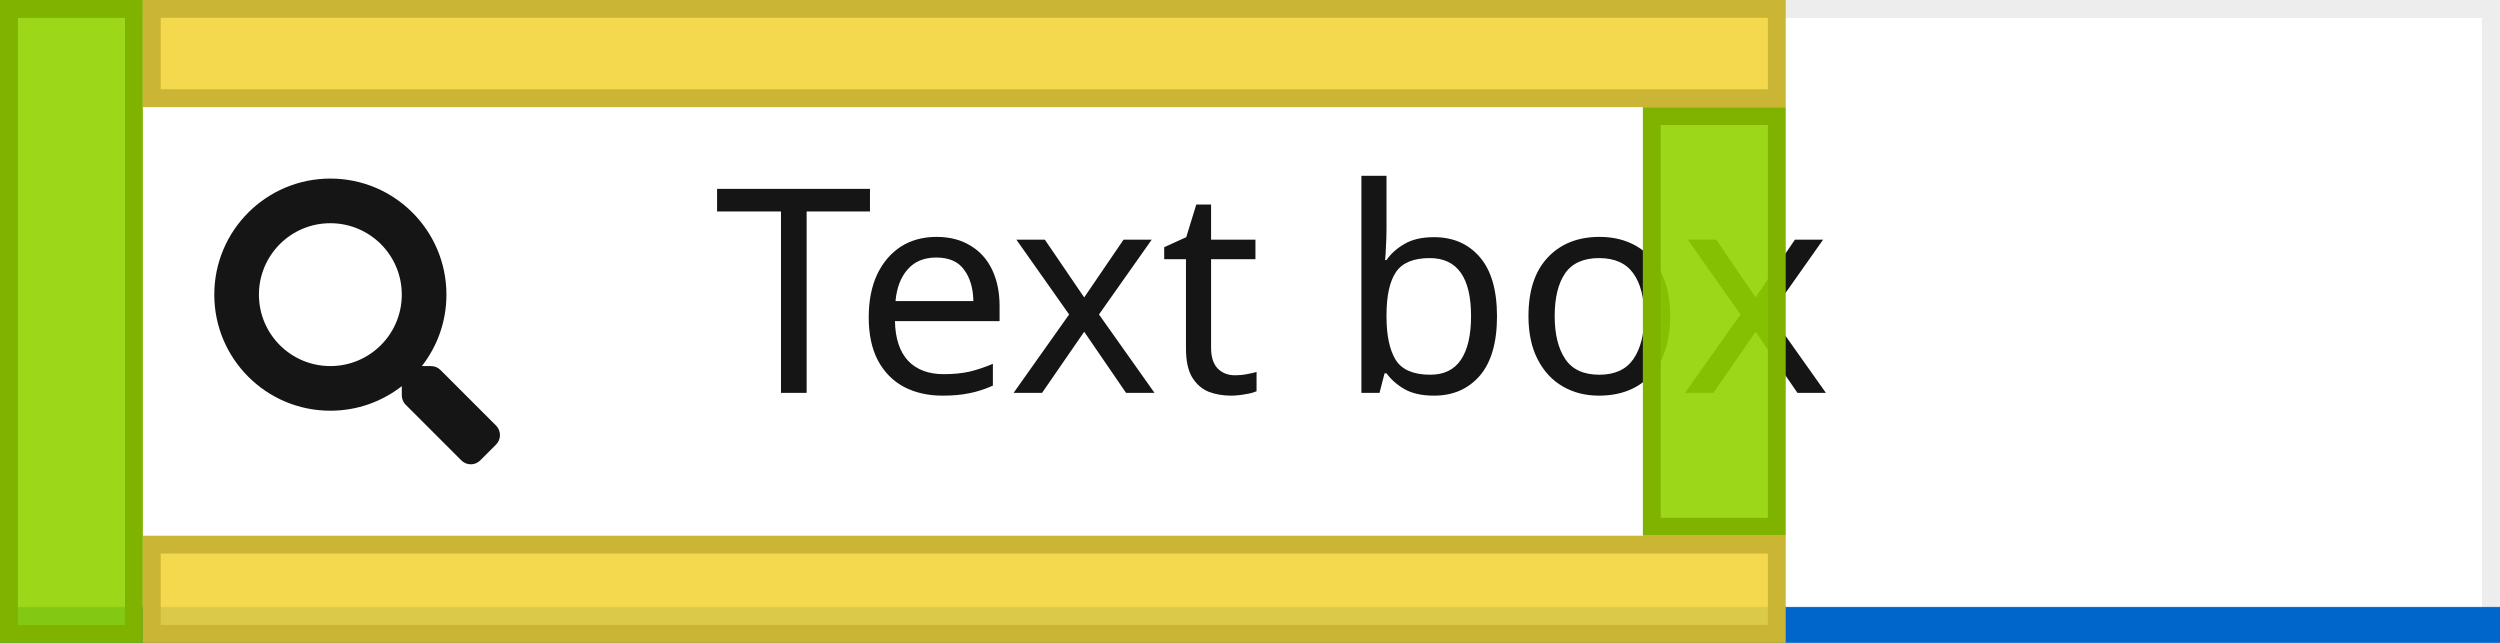
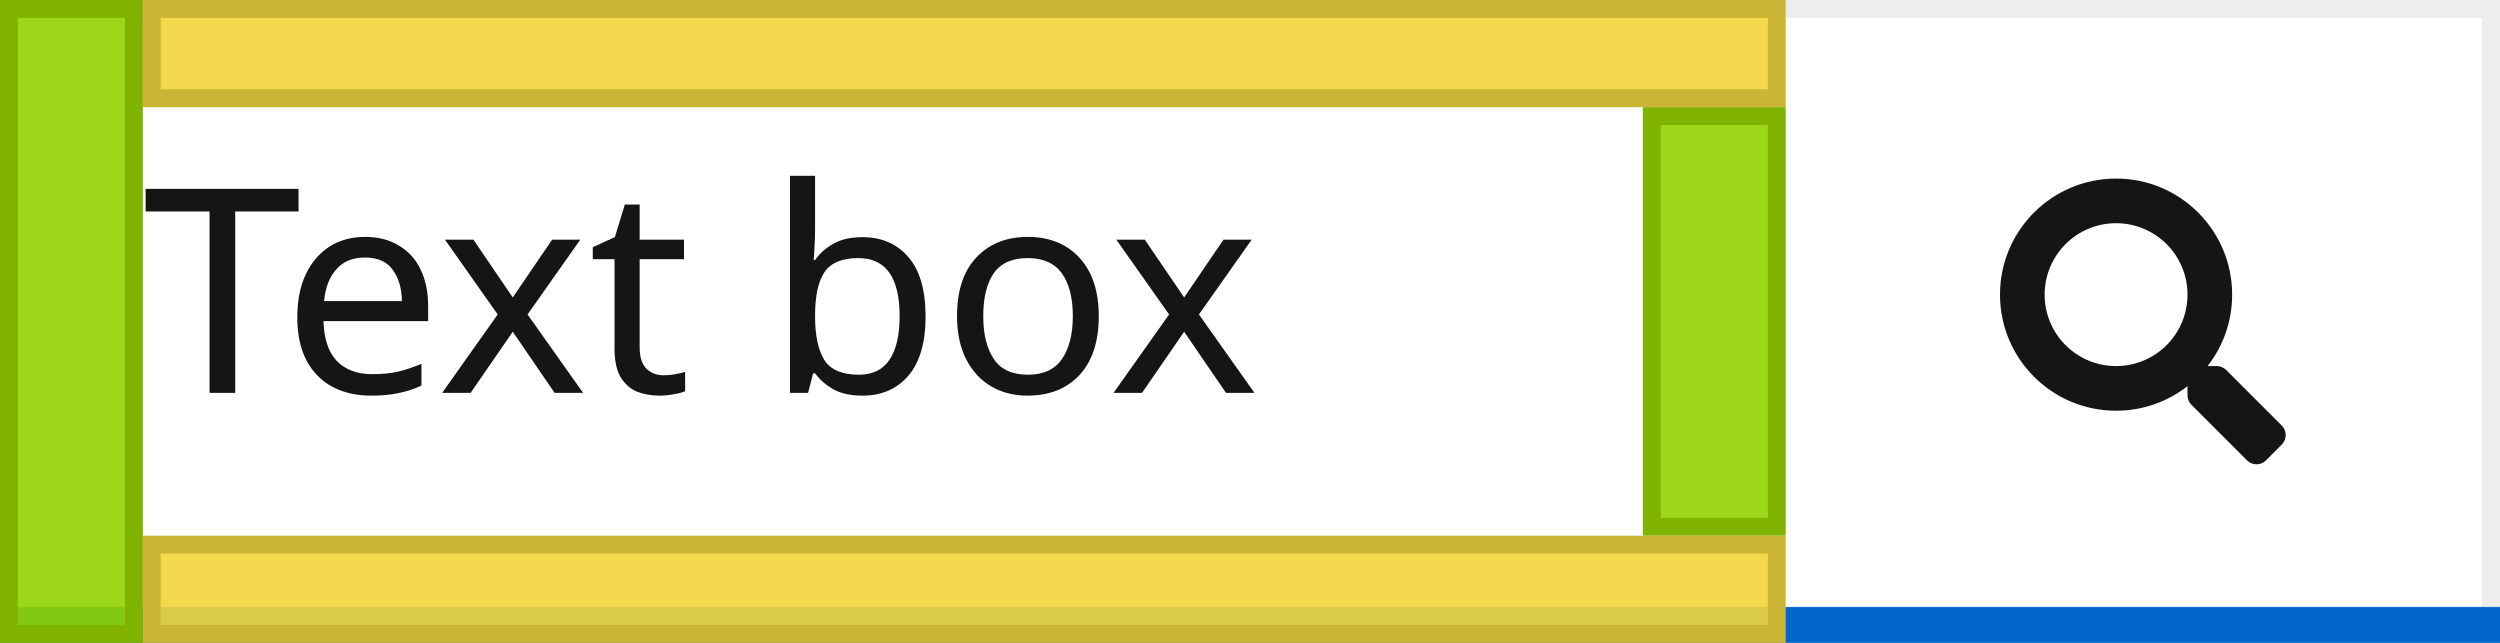
<svg xmlns="http://www.w3.org/2000/svg" xmlns:xlink="http://www.w3.org/1999/xlink" width="140px" height="36px" viewBox="0 0 140 36" version="1.1">
  <defs>
    <rect id="path-1" x="0" y="2.84217094e-14" width="140" height="36" />
    <filter x="-0.7%" y="-2.8%" width="101.4%" height="105.6%" filterUnits="objectBoundingBox" id="filter-2">
      <feOffset dx="1" dy="0" in="SourceAlpha" result="shadowOffsetInner1" />
      <feComposite in="shadowOffsetInner1" in2="SourceAlpha" operator="arithmetic" k2="-1" k3="1" result="shadowInnerInner1" />
      <feColorMatrix values="0 0 0 0 0.929   0 0 0 0 0.929   0 0 0 0 0.929  0 0 0 1 0" type="matrix" in="shadowInnerInner1" result="shadowMatrixInner1" />
      <feOffset dx="-1" dy="0" in="SourceAlpha" result="shadowOffsetInner2" />
      <feComposite in="shadowOffsetInner2" in2="SourceAlpha" operator="arithmetic" k2="-1" k3="1" result="shadowInnerInner2" />
      <feColorMatrix values="0 0 0 0 0.929   0 0 0 0 0.929   0 0 0 0 0.929  0 0 0 1 0" type="matrix" in="shadowInnerInner2" result="shadowMatrixInner2" />
      <feOffset dx="0" dy="1" in="SourceAlpha" result="shadowOffsetInner3" />
      <feComposite in="shadowOffsetInner3" in2="SourceAlpha" operator="arithmetic" k2="-1" k3="1" result="shadowInnerInner3" />
      <feColorMatrix values="0 0 0 0 0.929   0 0 0 0 0.929   0 0 0 0 0.929  0 0 0 1 0" type="matrix" in="shadowInnerInner3" result="shadowMatrixInner3" />
      <feOffset dx="0" dy="-2" in="SourceAlpha" result="shadowOffsetInner4" />
      <feComposite in="shadowOffsetInner4" in2="SourceAlpha" operator="arithmetic" k2="-1" k3="1" result="shadowInnerInner4" />
      <feColorMatrix values="0 0 0 0 0   0 0 0 0 0.4   0 0 0 0 0.8  0 0 0 1 0" type="matrix" in="shadowInnerInner4" result="shadowMatrixInner4" />
      <feMerge>
        <feMergeNode in="shadowMatrixInner1" />
        <feMergeNode in="shadowMatrixInner2" />
        <feMergeNode in="shadowMatrixInner3" />
        <feMergeNode in="shadowMatrixInner4" />
      </feMerge>
    </filter>
  </defs>
  <g id="Form-Inputs" stroke="none" stroke-width="1" fill="none" fill-rule="evenodd">
    <g id="Forms-/-2.-Text-Box-/-With-Icon-/-3.-Active">
      <g id="Background">
        <use fill="#FFFFFF" fill-rule="evenodd" xlink:href="#path-1" />
        <use fill="black" fill-opacity="1" filter="url(#filter-2)" xlink:href="#path-1" />
      </g>
      <text id="✏️-Content" font-family="RedHatText-Regular, Red Hat Text" font-size="16" font-weight="normal" line-spacing="24" fill="#151515">
-         <tspan x="40" y="22">Text box</tspan>
+         <tspan x="8" y="22">Text box</tspan>
      </text>
      <g id="📐-Padding" fill-opacity="0.9">
        <g id="Spacer-/-Horizontal-/-2.-pf-global--spacer--sm-(8px)" fill="#92D400" stroke="#7FB300">
          <rect id="Rectangle-Copy" x="0.5" y="0.5" width="7" height="35" />
        </g>
        <g id="Spacer-/-Horizontal-/-2.-pf-global--spacer--sm-(8px)" transform="translate(92, 6)" fill="#92D400" stroke="#7FB300">
          <rect id="Rectangle-Copy" x="0.5" y="0.5" width="7" height="23" />
        </g>
        <g id="Spacer-/-Vertical-/-8.-pf-global--spacer--form-element-(6px)" transform="translate(8, 30)" fill="#F3D53C" stroke="#CBB534">
          <rect id="Rectangle" x="0.5" y="0.5" width="91" height="5" />
        </g>
        <g id="Spacer-/-Vertical-/-8.-pf-global--spacer--form-element-(6px)" transform="translate(8, 0)" fill="#F3D53C" stroke="#CBB534">
          <rect id="Rectangle" x="0.5" y="0.5" width="91" height="5" />
        </g>
      </g>
-       <g id="Icons/1.-Size-md/Actions/search" transform="translate(12, 10)" fill="#151515">
-         <path d="M14.894,15.781 L15.778,14.897 C16.072,14.603 16.072,14.128 15.781,13.834 L12.666,10.719 C12.525,10.578 12.334,10.5 12.134,10.5 L11.625,10.5 C12.487,9.397 13,8.009 13,6.5 C13,2.909 10.091,-1.77635684e-15 6.5,-1.77635684e-15 C2.909,-1.77635684e-15 -1.77635684e-15,2.909 -1.77635684e-15,6.5 C-1.77635684e-15,10.091 2.909,13 6.5,13 C8.009,13 9.397,12.487 10.5,11.625 L10.5,12.134 C10.5,12.334 10.578,12.525 10.719,12.666 L13.834,15.781 C14.128,16.075 14.603,16.075 14.894,15.781 Z M6.5,10.5 C4.291,10.5 2.5,8.712 2.5,6.5 C2.5,4.291 4.287,2.5 6.5,2.5 C8.709,2.5 10.5,4.287 10.5,6.5 C10.5,8.709 8.712,10.5 6.5,10.5 Z" id="search" />
+       <g id="Icons/1.-Size-md/Actions/search" transform="translate(112, 10)" fill="#151515">
+         <path d="M14.894,15.781 L15.778,14.897 C16.072,14.603 16.072,14.128 15.781,13.834 L12.666,10.719 C12.525,10.578 12.334,10.5 12.134,10.5 L11.625,10.5 C12.487,9.397 13,8.009 13,6.5 C13,2.909 10.091,-1.77635684e-15 6.5,-1.77635684e-15 C2.909,-1.77635684e-15 0,2.909 0,6.5 C0,10.091 2.909,13 6.5,13 C8.009,13 9.397,12.487 10.5,11.625 L10.5,12.134 C10.5,12.334 10.578,12.525 10.719,12.666 L13.834,15.781 C14.128,16.075 14.603,16.075 14.894,15.781 Z M6.5,10.5 C4.291,10.5 2.5,8.712 2.5,6.5 C2.5,4.291 4.287,2.5 6.5,2.5 C8.709,2.5 10.5,4.287 10.5,6.5 C10.5,8.709 8.712,10.5 6.5,10.5 Z" id="search" />
      </g>
    </g>
  </g>
</svg>
